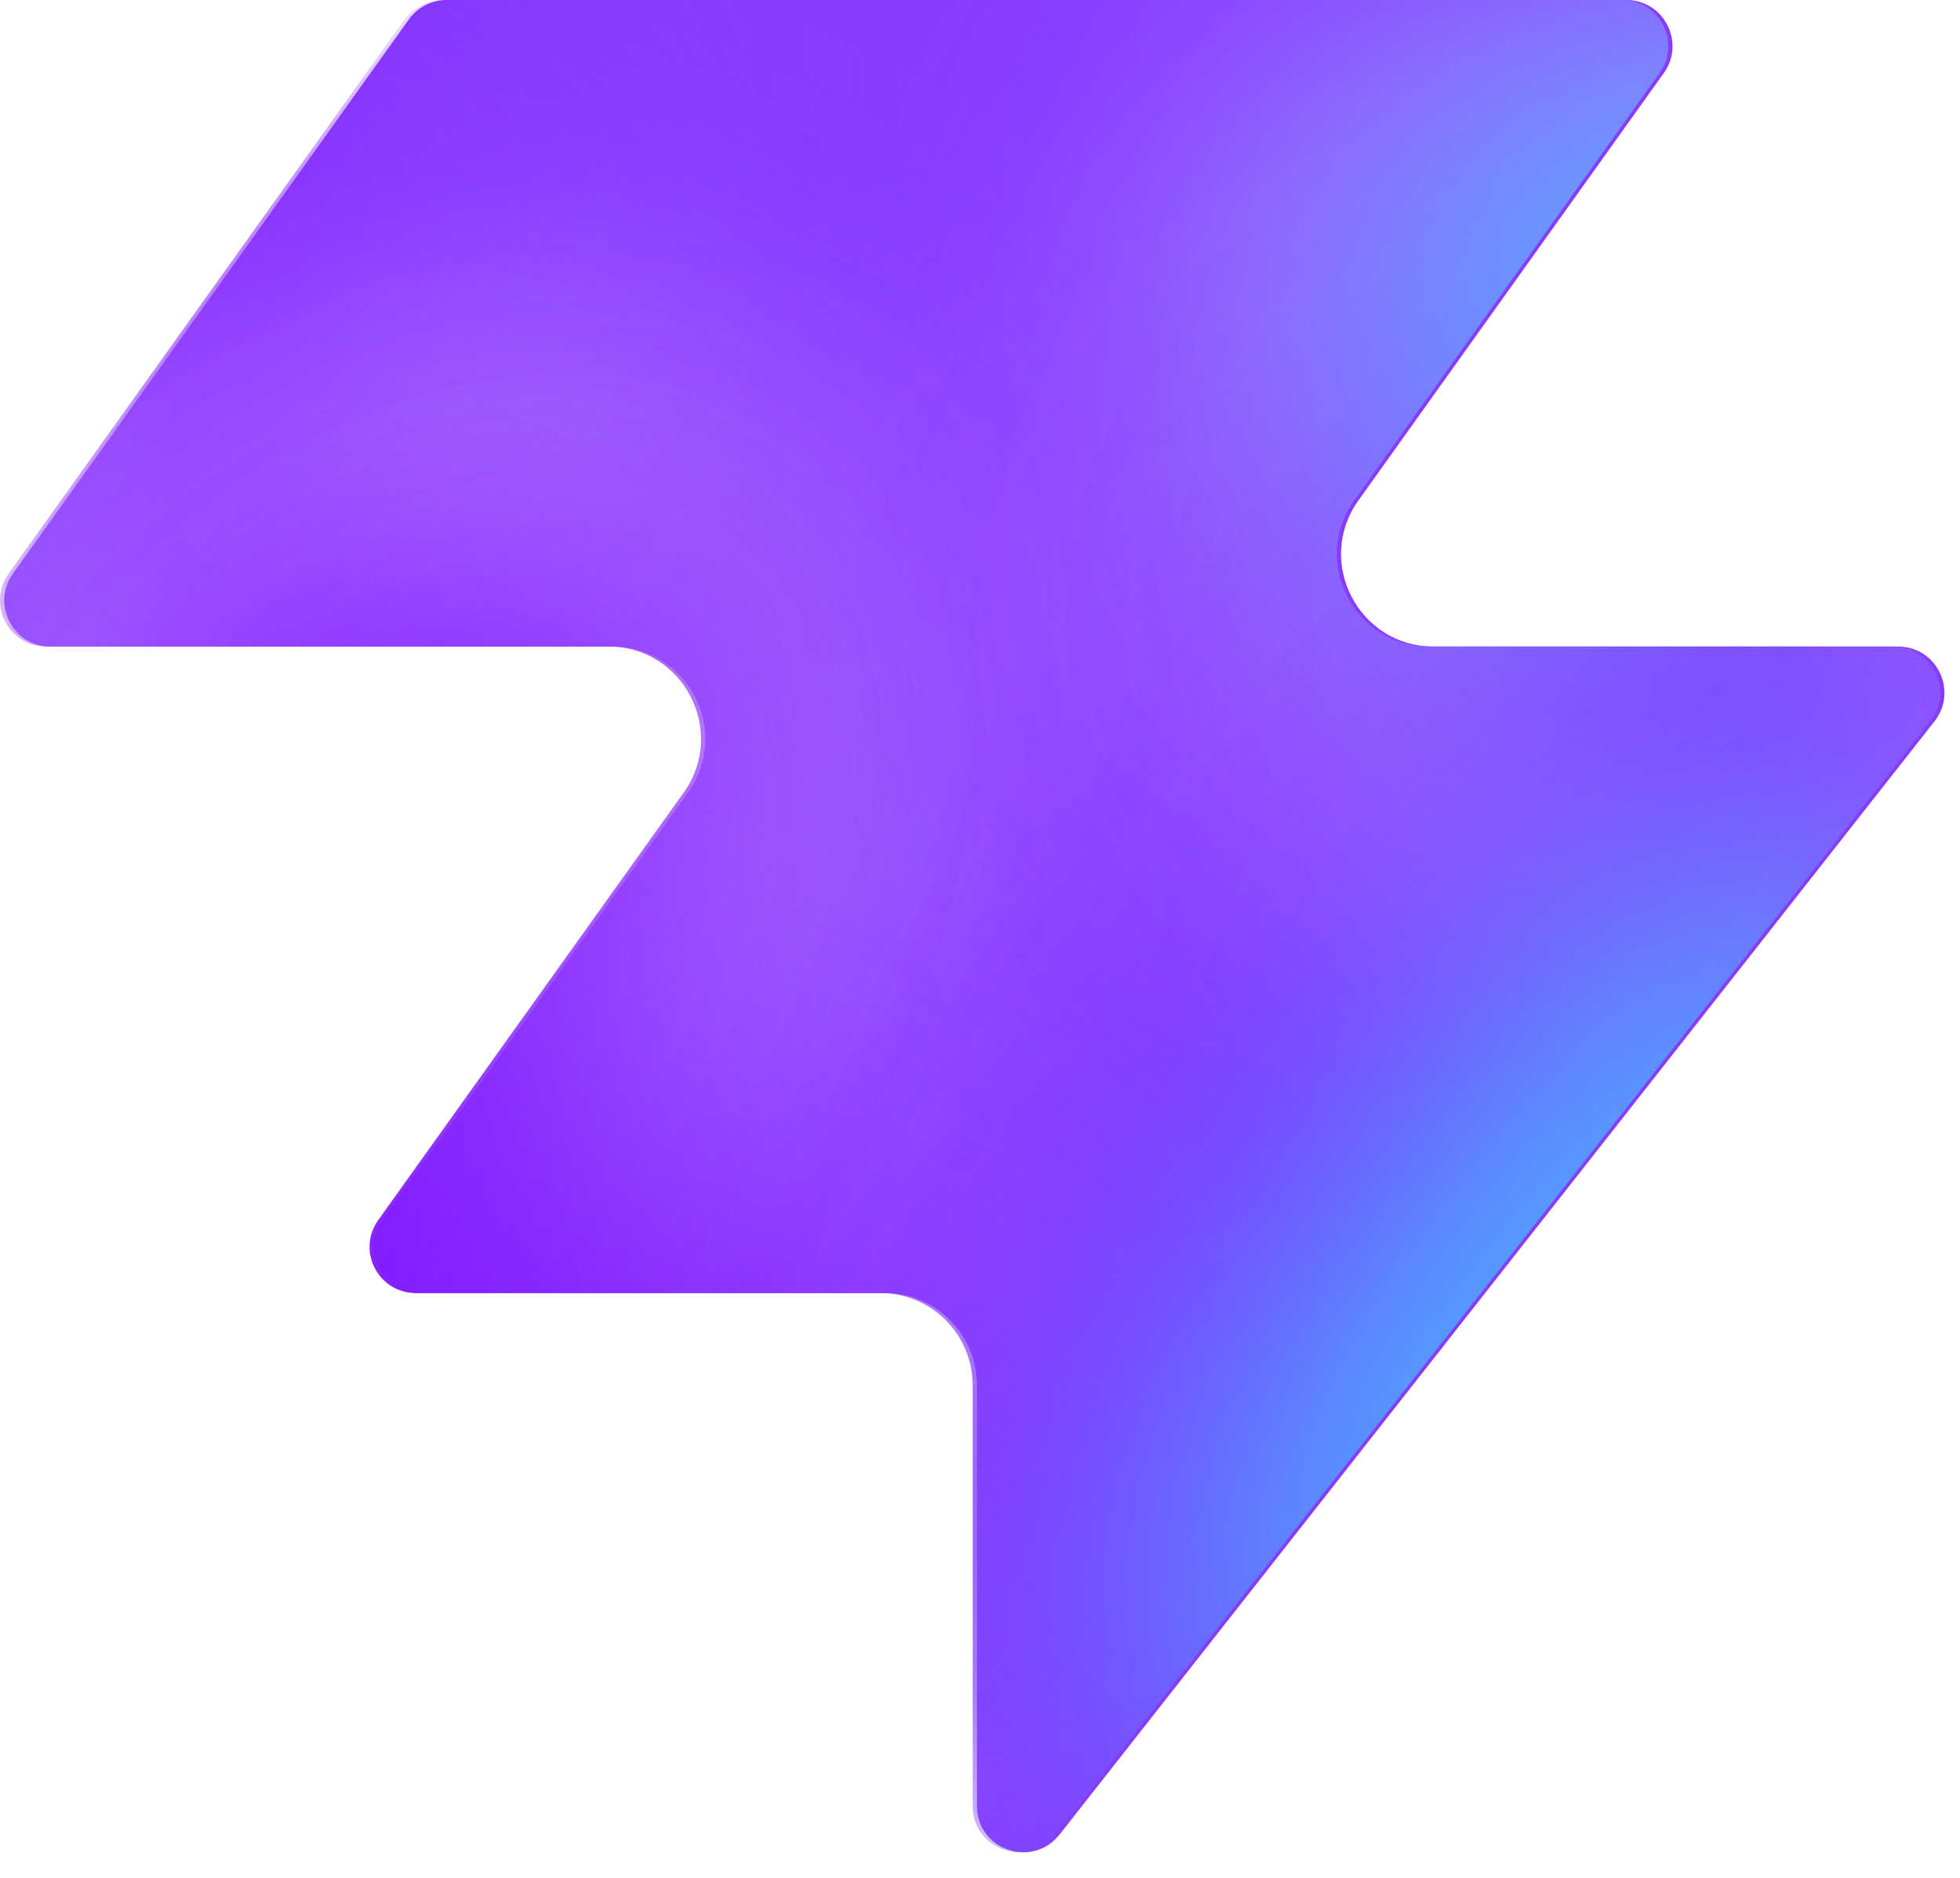
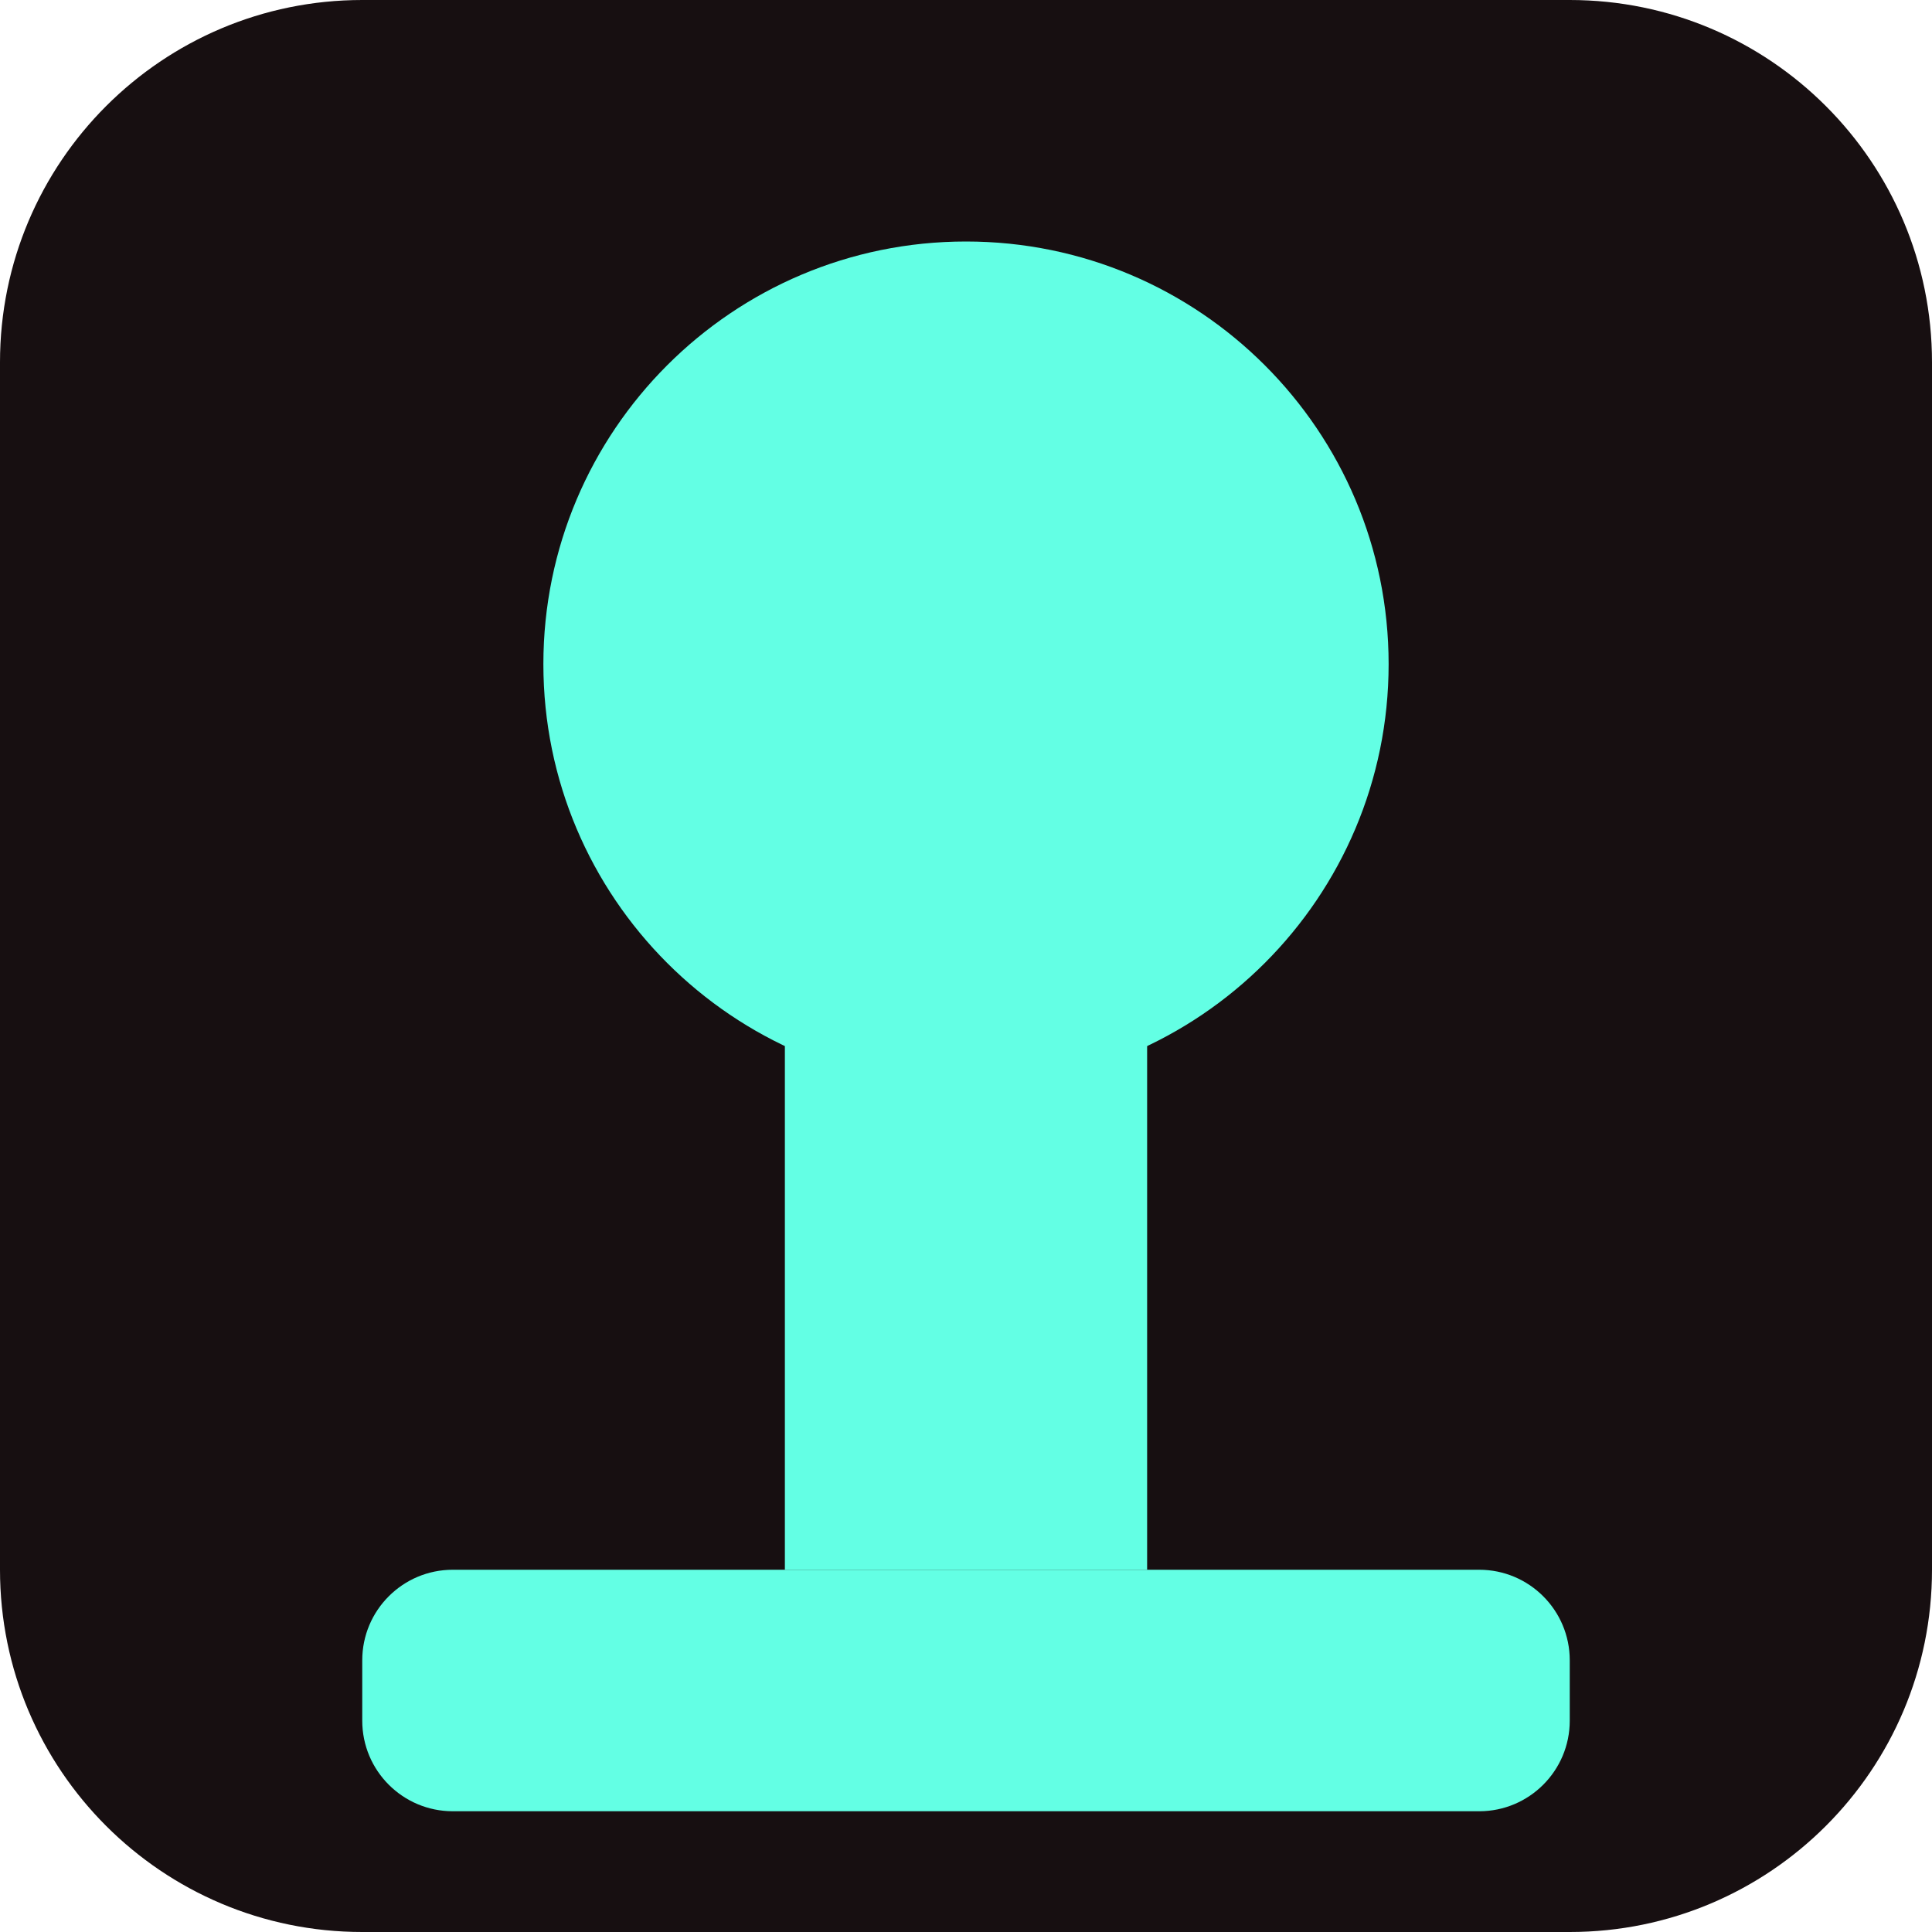
- <svg xmlns="http://www.w3.org/2000/svg" width="48" height="46" fill="none" viewBox="0 0 48 46">
-   <path fill="#863bff" d="M25.946 44.938c-.664.845-2.021.375-2.021-.698V33.937a2.26 2.26 0 0 0-2.262-2.262H10.287c-.92 0-1.456-1.04-.92-1.788l7.48-10.471c1.07-1.497 0-3.578-1.842-3.578H1.237c-.92 0-1.456-1.04-.92-1.788L10.013.474c.214-.297.556-.474.92-.474h28.894c.92 0 1.456 1.04.92 1.788l-7.48 10.471c-1.07 1.498 0 3.579 1.842 3.579h11.377c.943 0 1.473 1.088.89 1.83L25.947 44.94z" style="fill:#863bff;fill:color(display-p3 .525 .23 1);fill-opacity:1" />
-   <mask id="a" width="48" height="46" x="0" y="0" maskUnits="userSpaceOnUse" style="mask-type:alpha">
-     <path fill="#000" d="M25.842 44.938c-.664.844-2.021.375-2.021-.698V33.937a2.26 2.26 0 0 0-2.262-2.262H10.183c-.92 0-1.456-1.04-.92-1.788l7.48-10.471c1.07-1.498 0-3.579-1.842-3.579H1.133c-.92 0-1.456-1.04-.92-1.787L9.91.473c.214-.297.556-.474.92-.474h28.894c.92 0 1.456 1.04.92 1.788l-7.48 10.471c-1.07 1.498 0 3.578 1.842 3.578h11.377c.943 0 1.473 1.088.89 1.832L25.843 44.94z" style="fill:#000;fill-opacity:1" />
-   </mask>
-   <g mask="url(#a)">
-     <g filter="url(#b)">
-       <ellipse cx="5.508" cy="14.704" fill="#ede6ff" rx="5.508" ry="14.704" style="fill:#ede6ff;fill:color(display-p3 .927 .903 1);fill-opacity:1" transform="matrix(.00324 1 1 -.00324 -4.47 31.516)" />
-     </g>
-     <g filter="url(#c)">
-       <ellipse cx="10.399" cy="29.851" fill="#ede6ff" rx="10.399" ry="29.851" style="fill:#ede6ff;fill:color(display-p3 .927 .903 1);fill-opacity:1" transform="matrix(.00324 1 1 -.00324 -39.328 7.883)" />
-     </g>
-     <g filter="url(#d)">
-       <ellipse cx="5.508" cy="30.487" fill="#7e14ff" rx="5.508" ry="30.487" style="fill:#7e14ff;fill:color(display-p3 .492 .077 1);fill-opacity:1" transform="rotate(89.814 -25.913 -14.639)scale(1 -1)" />
-     </g>
-     <g filter="url(#e)">
-       <ellipse cx="5.508" cy="30.599" fill="#7e14ff" rx="5.508" ry="30.599" style="fill:#7e14ff;fill:color(display-p3 .492 .077 1);fill-opacity:1" transform="rotate(89.814 -32.644 -3.334)scale(1 -1)" />
-     </g>
-     <g filter="url(#f)">
-       <ellipse cx="5.508" cy="30.599" fill="#7e14ff" rx="5.508" ry="30.599" style="fill:#7e14ff;fill:color(display-p3 .492 .077 1);fill-opacity:1" transform="matrix(.00324 1 1 -.00324 -34.34 30.47)" />
-     </g>
-     <g filter="url(#g)">
-       <ellipse cx="14.072" cy="22.078" fill="#ede6ff" rx="14.072" ry="22.078" style="fill:#ede6ff;fill:color(display-p3 .927 .903 1);fill-opacity:1" transform="rotate(93.35 24.506 48.493)scale(-1 1)" />
-     </g>
-     <g filter="url(#h)">
-       <ellipse cx="3.47" cy="21.501" fill="#7e14ff" rx="3.47" ry="21.501" style="fill:#7e14ff;fill:color(display-p3 .492 .077 1);fill-opacity:1" transform="rotate(89.009 28.708 47.59)scale(-1 1)" />
-     </g>
-     <g filter="url(#i)">
-       <ellipse cx="3.47" cy="21.501" fill="#7e14ff" rx="3.47" ry="21.501" style="fill:#7e14ff;fill:color(display-p3 .492 .077 1);fill-opacity:1" transform="rotate(89.009 28.708 47.59)scale(-1 1)" />
-     </g>
-     <g filter="url(#j)">
-       <ellipse cx=".387" cy="8.972" fill="#7e14ff" rx="4.407" ry="29.108" style="fill:#7e14ff;fill:color(display-p3 .492 .077 1);fill-opacity:1" transform="rotate(39.51 .387 8.972)" />
-     </g>
-     <g filter="url(#k)">
-       <ellipse cx="47.523" cy="-6.092" fill="#7e14ff" rx="4.407" ry="29.108" style="fill:#7e14ff;fill:color(display-p3 .492 .077 1);fill-opacity:1" transform="rotate(37.892 47.523 -6.092)" />
-     </g>
-     <g filter="url(#l)">
-       <ellipse cx="41.412" cy="6.333" fill="#47bfff" rx="5.971" ry="9.665" style="fill:#47bfff;fill:color(display-p3 .28 .748 1);fill-opacity:1" transform="rotate(37.892 41.412 6.333)" />
-     </g>
-     <g filter="url(#m)">
-       <ellipse cx="-1.879" cy="38.332" fill="#7e14ff" rx="4.407" ry="29.108" style="fill:#7e14ff;fill:color(display-p3 .492 .077 1);fill-opacity:1" transform="rotate(37.892 -1.88 38.332)" />
-     </g>
-     <g filter="url(#n)">
-       <ellipse cx="-1.879" cy="38.332" fill="#7e14ff" rx="4.407" ry="29.108" style="fill:#7e14ff;fill:color(display-p3 .492 .077 1);fill-opacity:1" transform="rotate(37.892 -1.88 38.332)" />
-     </g>
-     <g filter="url(#o)">
-       <ellipse cx="35.651" cy="29.907" fill="#7e14ff" rx="4.407" ry="29.108" style="fill:#7e14ff;fill:color(display-p3 .492 .077 1);fill-opacity:1" transform="rotate(37.892 35.651 29.907)" />
-     </g>
-     <g filter="url(#p)">
-       <ellipse cx="38.418" cy="32.4" fill="#47bfff" rx="5.971" ry="15.297" style="fill:#47bfff;fill:color(display-p3 .28 .748 1);fill-opacity:1" transform="rotate(37.892 38.418 32.4)" />
-     </g>
-   </g>
-   <defs>
-     <filter id="b" width="60.045" height="41.654" x="-19.77" y="16.149" color-interpolation-filters="sRGB" filterUnits="userSpaceOnUse">
-       <feFlood flood-opacity="0" result="BackgroundImageFix" />
-       <feBlend in="SourceGraphic" in2="BackgroundImageFix" result="shape" />
-       <feGaussianBlur result="effect1_foregroundBlur_2002_17158" stdDeviation="7.659" />
-     </filter>
-     <filter id="c" width="90.34" height="51.437" x="-54.613" y="-7.533" color-interpolation-filters="sRGB" filterUnits="userSpaceOnUse">
-       <feFlood flood-opacity="0" result="BackgroundImageFix" />
-       <feBlend in="SourceGraphic" in2="BackgroundImageFix" result="shape" />
-       <feGaussianBlur result="effect1_foregroundBlur_2002_17158" stdDeviation="7.659" />
-     </filter>
-     <filter id="d" width="79.355" height="29.4" x="-49.64" y="2.03" color-interpolation-filters="sRGB" filterUnits="userSpaceOnUse">
-       <feFlood flood-opacity="0" result="BackgroundImageFix" />
-       <feBlend in="SourceGraphic" in2="BackgroundImageFix" result="shape" />
-       <feGaussianBlur result="effect1_foregroundBlur_2002_17158" stdDeviation="4.596" />
-     </filter>
-     <filter id="e" width="79.579" height="29.4" x="-45.045" y="20.029" color-interpolation-filters="sRGB" filterUnits="userSpaceOnUse">
-       <feFlood flood-opacity="0" result="BackgroundImageFix" />
-       <feBlend in="SourceGraphic" in2="BackgroundImageFix" result="shape" />
-       <feGaussianBlur result="effect1_foregroundBlur_2002_17158" stdDeviation="4.596" />
-     </filter>
-     <filter id="f" width="79.579" height="29.4" x="-43.513" y="21.178" color-interpolation-filters="sRGB" filterUnits="userSpaceOnUse">
-       <feFlood flood-opacity="0" result="BackgroundImageFix" />
-       <feBlend in="SourceGraphic" in2="BackgroundImageFix" result="shape" />
-       <feGaussianBlur result="effect1_foregroundBlur_2002_17158" stdDeviation="4.596" />
-     </filter>
-     <filter id="g" width="74.749" height="58.852" x="15.756" y="-17.901" color-interpolation-filters="sRGB" filterUnits="userSpaceOnUse">
-       <feFlood flood-opacity="0" result="BackgroundImageFix" />
-       <feBlend in="SourceGraphic" in2="BackgroundImageFix" result="shape" />
-       <feGaussianBlur result="effect1_foregroundBlur_2002_17158" stdDeviation="7.659" />
-     </filter>
-     <filter id="h" width="61.377" height="25.362" x="23.548" y="2.284" color-interpolation-filters="sRGB" filterUnits="userSpaceOnUse">
-       <feFlood flood-opacity="0" result="BackgroundImageFix" />
-       <feBlend in="SourceGraphic" in2="BackgroundImageFix" result="shape" />
-       <feGaussianBlur result="effect1_foregroundBlur_2002_17158" stdDeviation="4.596" />
-     </filter>
-     <filter id="i" width="61.377" height="25.362" x="23.548" y="2.284" color-interpolation-filters="sRGB" filterUnits="userSpaceOnUse">
-       <feFlood flood-opacity="0" result="BackgroundImageFix" />
-       <feBlend in="SourceGraphic" in2="BackgroundImageFix" result="shape" />
-       <feGaussianBlur result="effect1_foregroundBlur_2002_17158" stdDeviation="4.596" />
-     </filter>
-     <filter id="j" width="56.045" height="63.649" x="-27.636" y="-22.853" color-interpolation-filters="sRGB" filterUnits="userSpaceOnUse">
-       <feFlood flood-opacity="0" result="BackgroundImageFix" />
-       <feBlend in="SourceGraphic" in2="BackgroundImageFix" result="shape" />
-       <feGaussianBlur result="effect1_foregroundBlur_2002_17158" stdDeviation="4.596" />
-     </filter>
-     <filter id="k" width="54.814" height="64.646" x="20.116" y="-38.415" color-interpolation-filters="sRGB" filterUnits="userSpaceOnUse">
-       <feFlood flood-opacity="0" result="BackgroundImageFix" />
-       <feBlend in="SourceGraphic" in2="BackgroundImageFix" result="shape" />
-       <feGaussianBlur result="effect1_foregroundBlur_2002_17158" stdDeviation="4.596" />
-     </filter>
-     <filter id="l" width="33.541" height="35.313" x="24.641" y="-11.323" color-interpolation-filters="sRGB" filterUnits="userSpaceOnUse">
-       <feFlood flood-opacity="0" result="BackgroundImageFix" />
-       <feBlend in="SourceGraphic" in2="BackgroundImageFix" result="shape" />
-       <feGaussianBlur result="effect1_foregroundBlur_2002_17158" stdDeviation="4.596" />
-     </filter>
-     <filter id="m" width="54.814" height="64.646" x="-29.286" y="6.009" color-interpolation-filters="sRGB" filterUnits="userSpaceOnUse">
-       <feFlood flood-opacity="0" result="BackgroundImageFix" />
-       <feBlend in="SourceGraphic" in2="BackgroundImageFix" result="shape" />
-       <feGaussianBlur result="effect1_foregroundBlur_2002_17158" stdDeviation="4.596" />
-     </filter>
-     <filter id="n" width="54.814" height="64.646" x="-29.286" y="6.009" color-interpolation-filters="sRGB" filterUnits="userSpaceOnUse">
-       <feFlood flood-opacity="0" result="BackgroundImageFix" />
-       <feBlend in="SourceGraphic" in2="BackgroundImageFix" result="shape" />
-       <feGaussianBlur result="effect1_foregroundBlur_2002_17158" stdDeviation="4.596" />
-     </filter>
-     <filter id="o" width="54.814" height="64.646" x="8.244" y="-2.416" color-interpolation-filters="sRGB" filterUnits="userSpaceOnUse">
-       <feFlood flood-opacity="0" result="BackgroundImageFix" />
-       <feBlend in="SourceGraphic" in2="BackgroundImageFix" result="shape" />
-       <feGaussianBlur result="effect1_foregroundBlur_2002_17158" stdDeviation="4.596" />
-     </filter>
-     <filter id="p" width="39.409" height="43.623" x="18.713" y="10.588" color-interpolation-filters="sRGB" filterUnits="userSpaceOnUse">
-       <feFlood flood-opacity="0" result="BackgroundImageFix" />
-       <feBlend in="SourceGraphic" in2="BackgroundImageFix" result="shape" />
-       <feGaussianBlur result="effect1_foregroundBlur_2002_17158" stdDeviation="4.596" />
-     </filter>
-   </defs>
+ <svg xmlns="http://www.w3.org/2000/svg" viewBox="0 0 32 32">
+   <rect width="32" height="32" rx="6" fill="#170f11" />
+   <circle cx="16" cy="11" r="7" fill="#63ffe4" />
+   <rect x="13" y="17" width="6" height="9" fill="#63ffe4" />
+   <rect x="6" y="26" width="20" height="4" rx="1.5" fill="#63ffe4" />
</svg>
